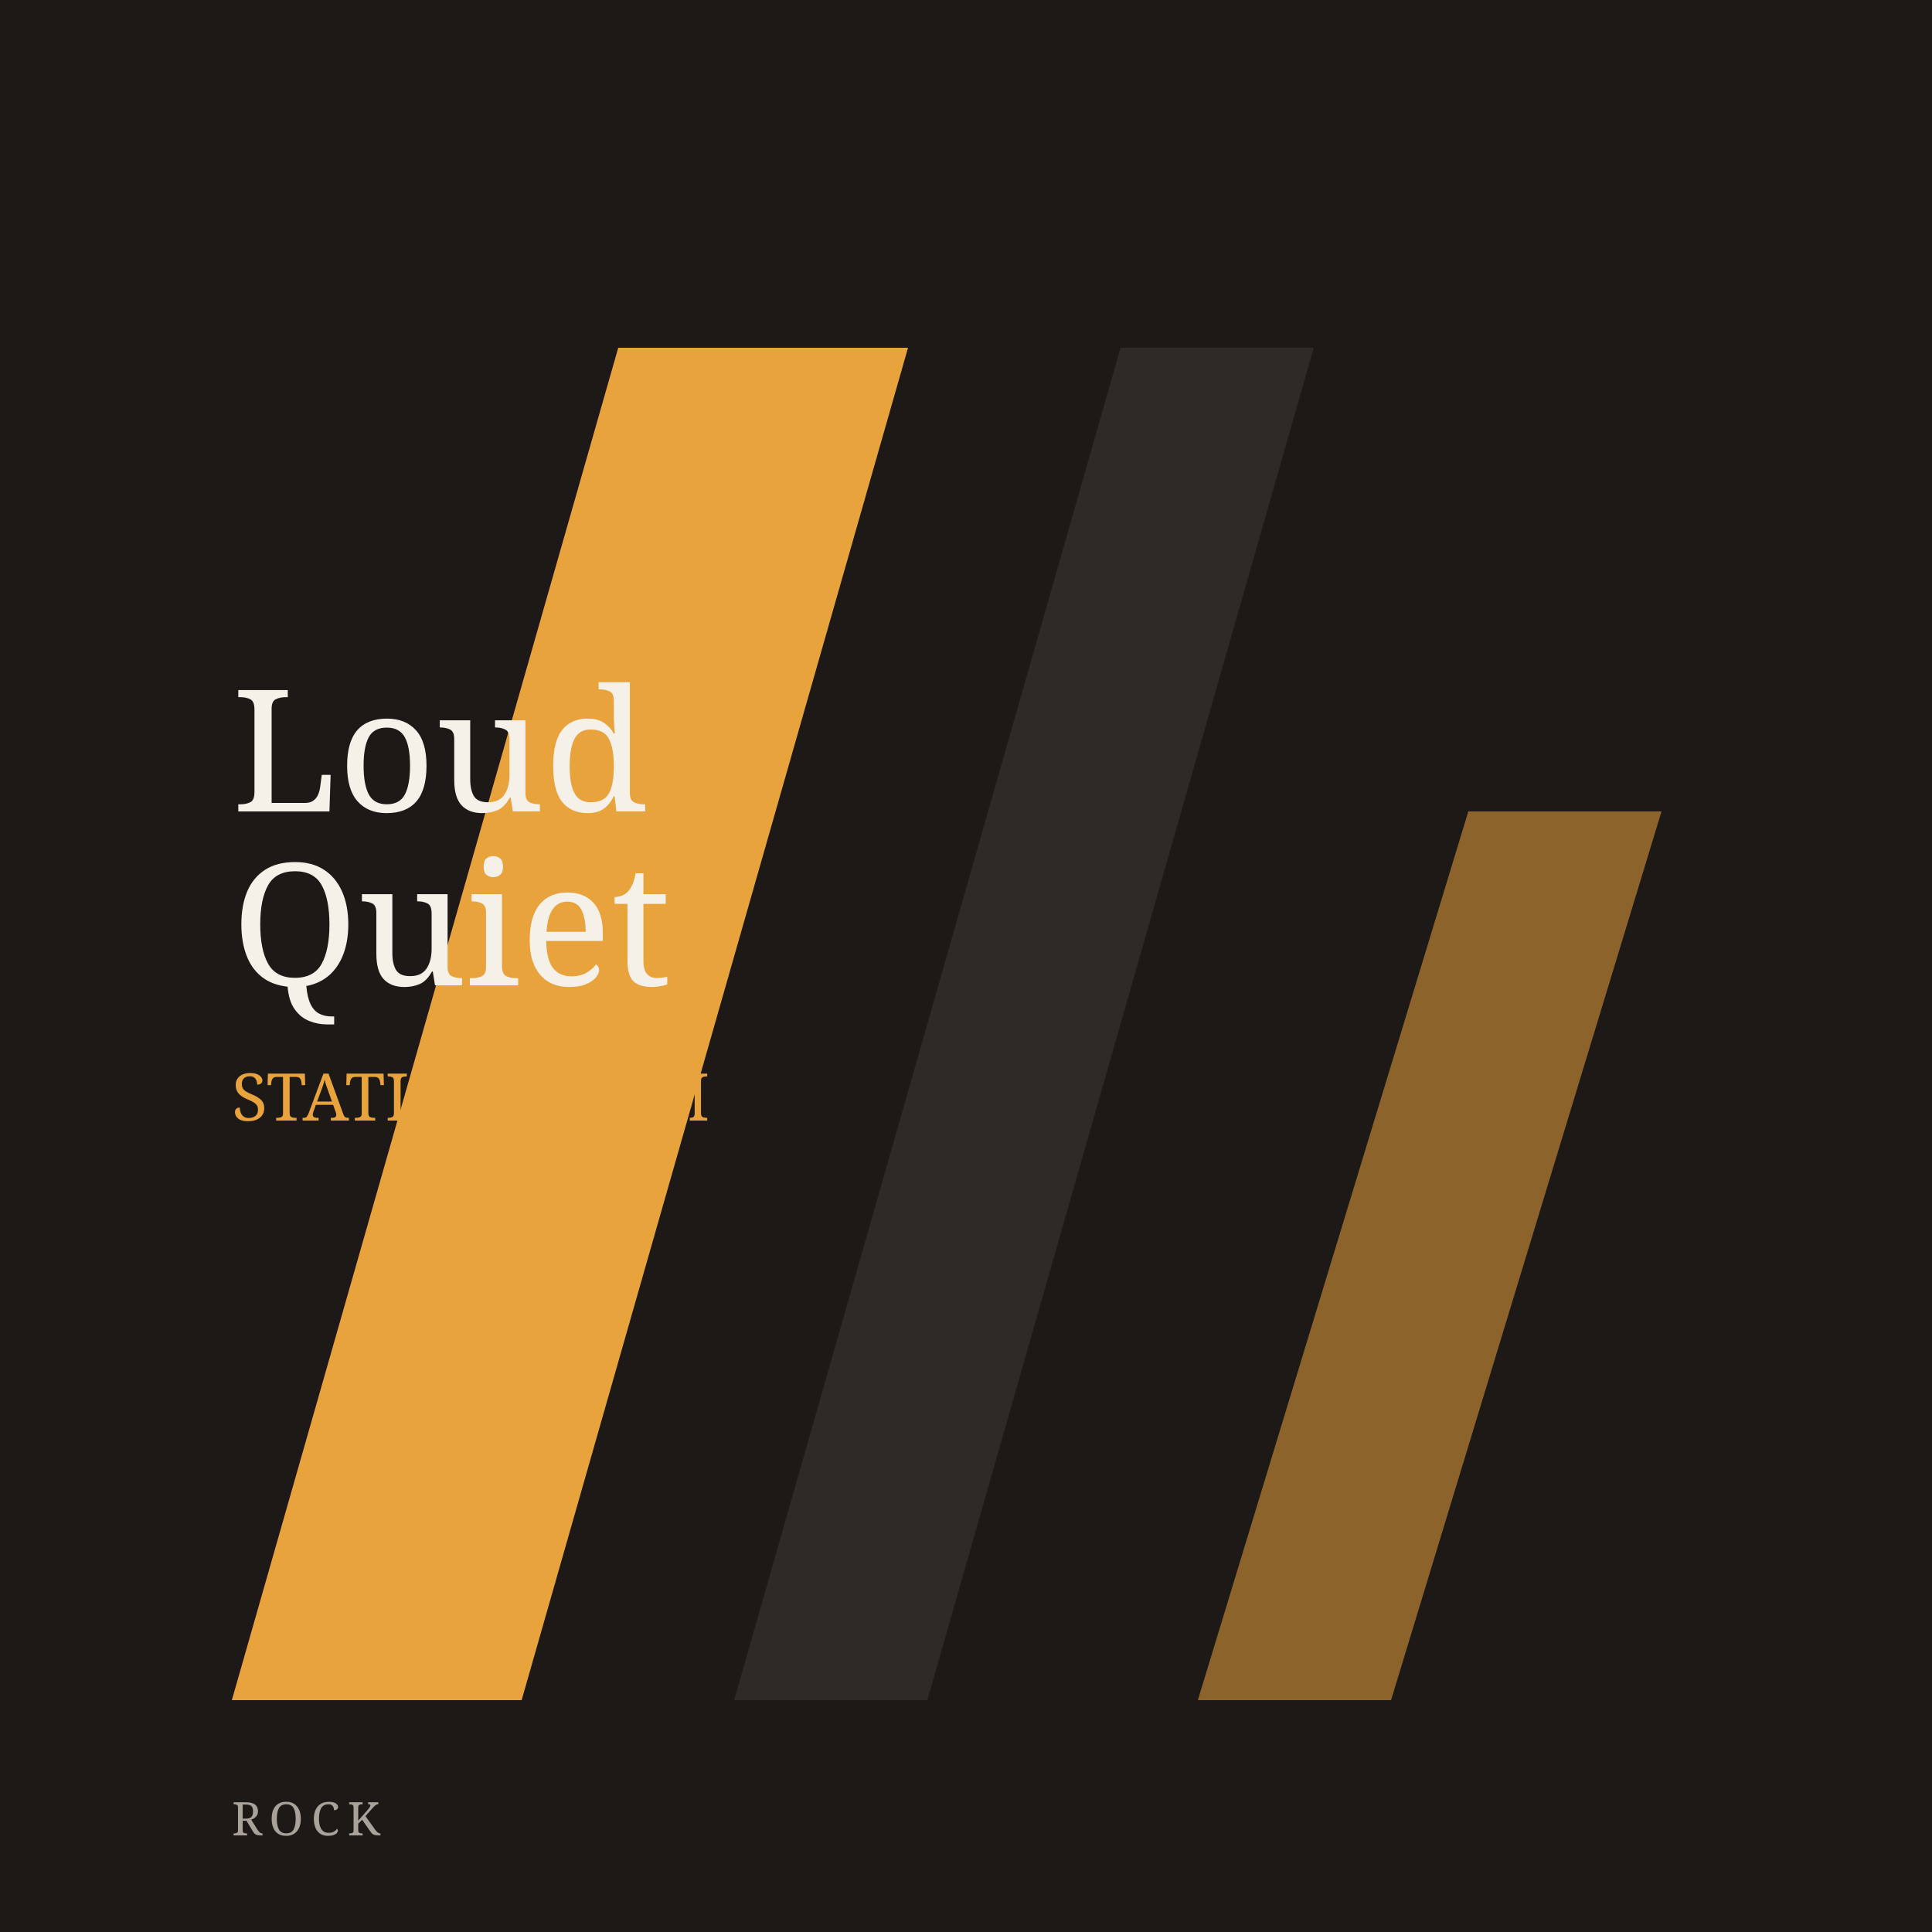
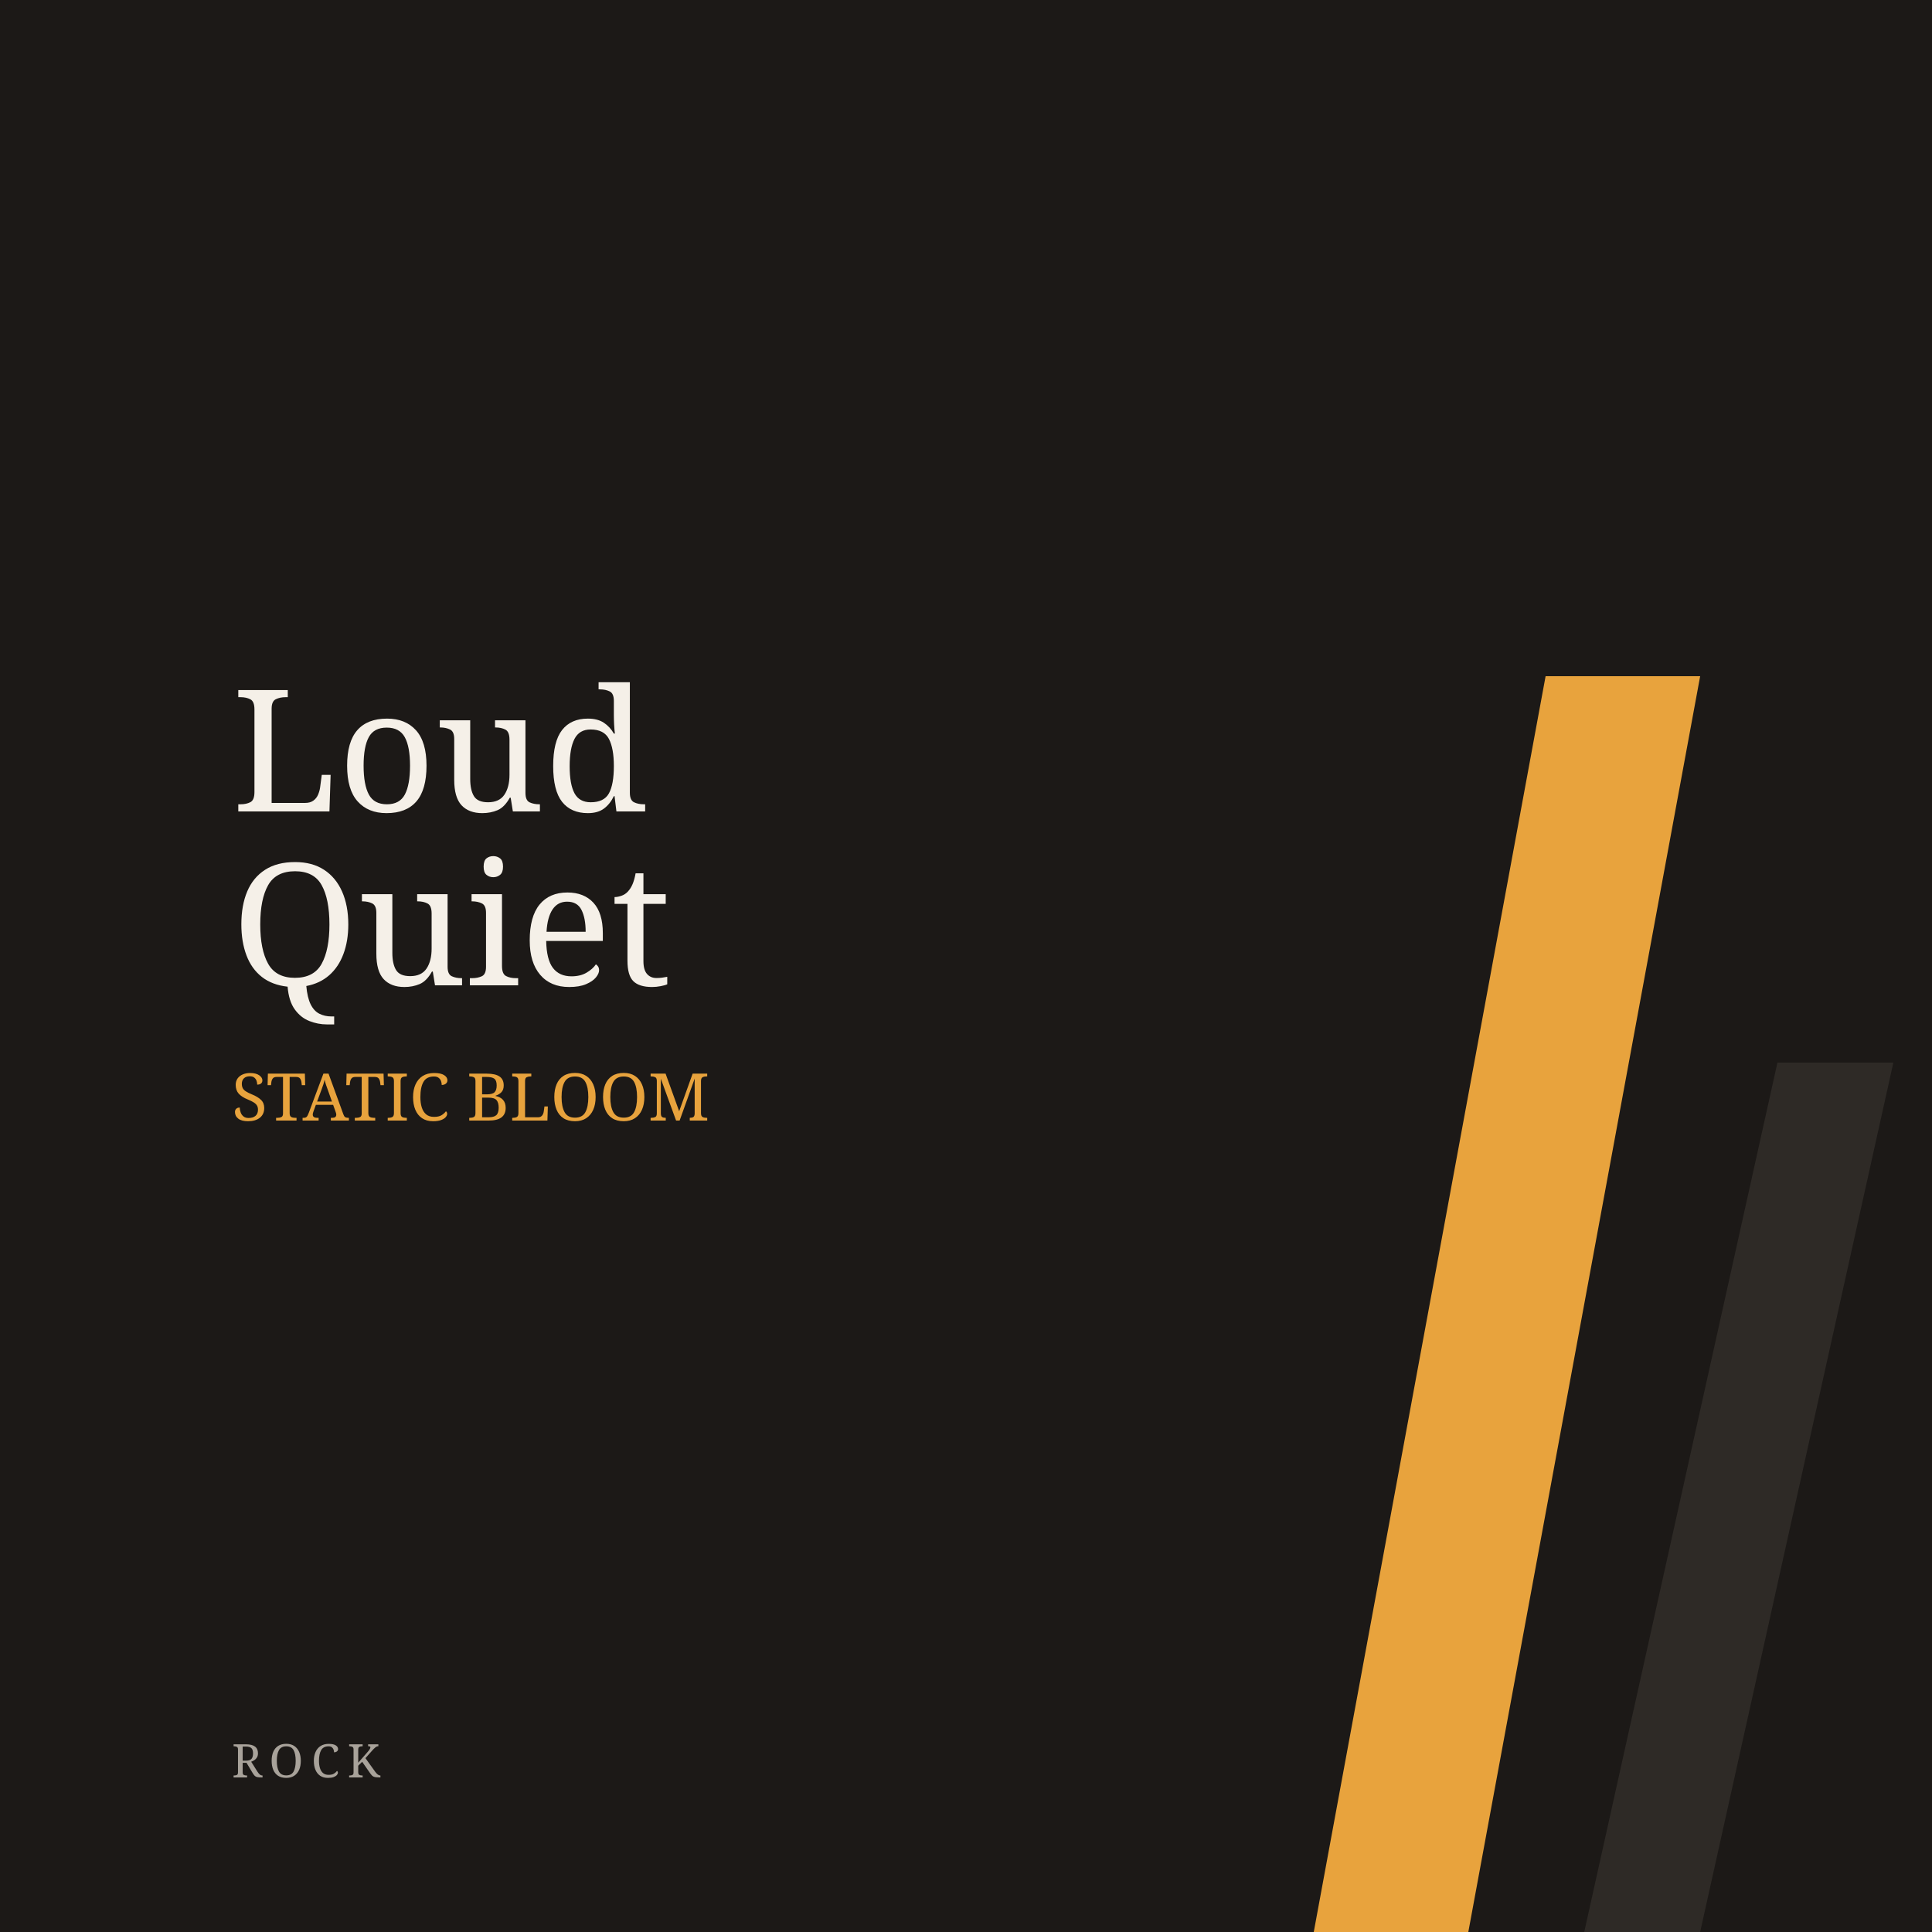
<svg xmlns="http://www.w3.org/2000/svg" width="1000" height="1000" viewBox="0 0 1000 1000">
  <rect width="1000" height="1000" fill="#1c1917" />
-   <polygon points="120,880 320,180 470,180 270,880" fill="#e8a33d" />
-   <polygon points="380,880 580,180 680,180 480,880" fill="#2e2a26" />
-   <polygon points="620,880 760,420 860,420 720,880" fill="#e8a33d" opacity="0.55" />
+   <polygon points="680,1000 800,350 880,350 760,1000" fill="#e8a33d" />
+   <polygon points="820,1000 920,550 980,550 880,1000" fill="#2e2a26" />
  <text x="120" y="420" font-family="Georgia, serif" font-size="88" fill="#f5f0e8">Loud</text>
  <text x="120" y="510" font-family="Georgia, serif" font-size="88" fill="#f5f0e8">Quiet</text>
  <text x="120" y="580" font-family="Georgia, serif" font-size="34" fill="#e8a33d">STATIC BLOOM</text>
-   <text x="120" y="950" font-family="Georgia, serif" font-size="24" letter-spacing="4" fill="#a8a29a">ROCK</text>
+   <text x="120" y="920" font-family="Georgia, serif" font-size="24" letter-spacing="4" fill="#a8a29a">ROCK</text>
</svg>
